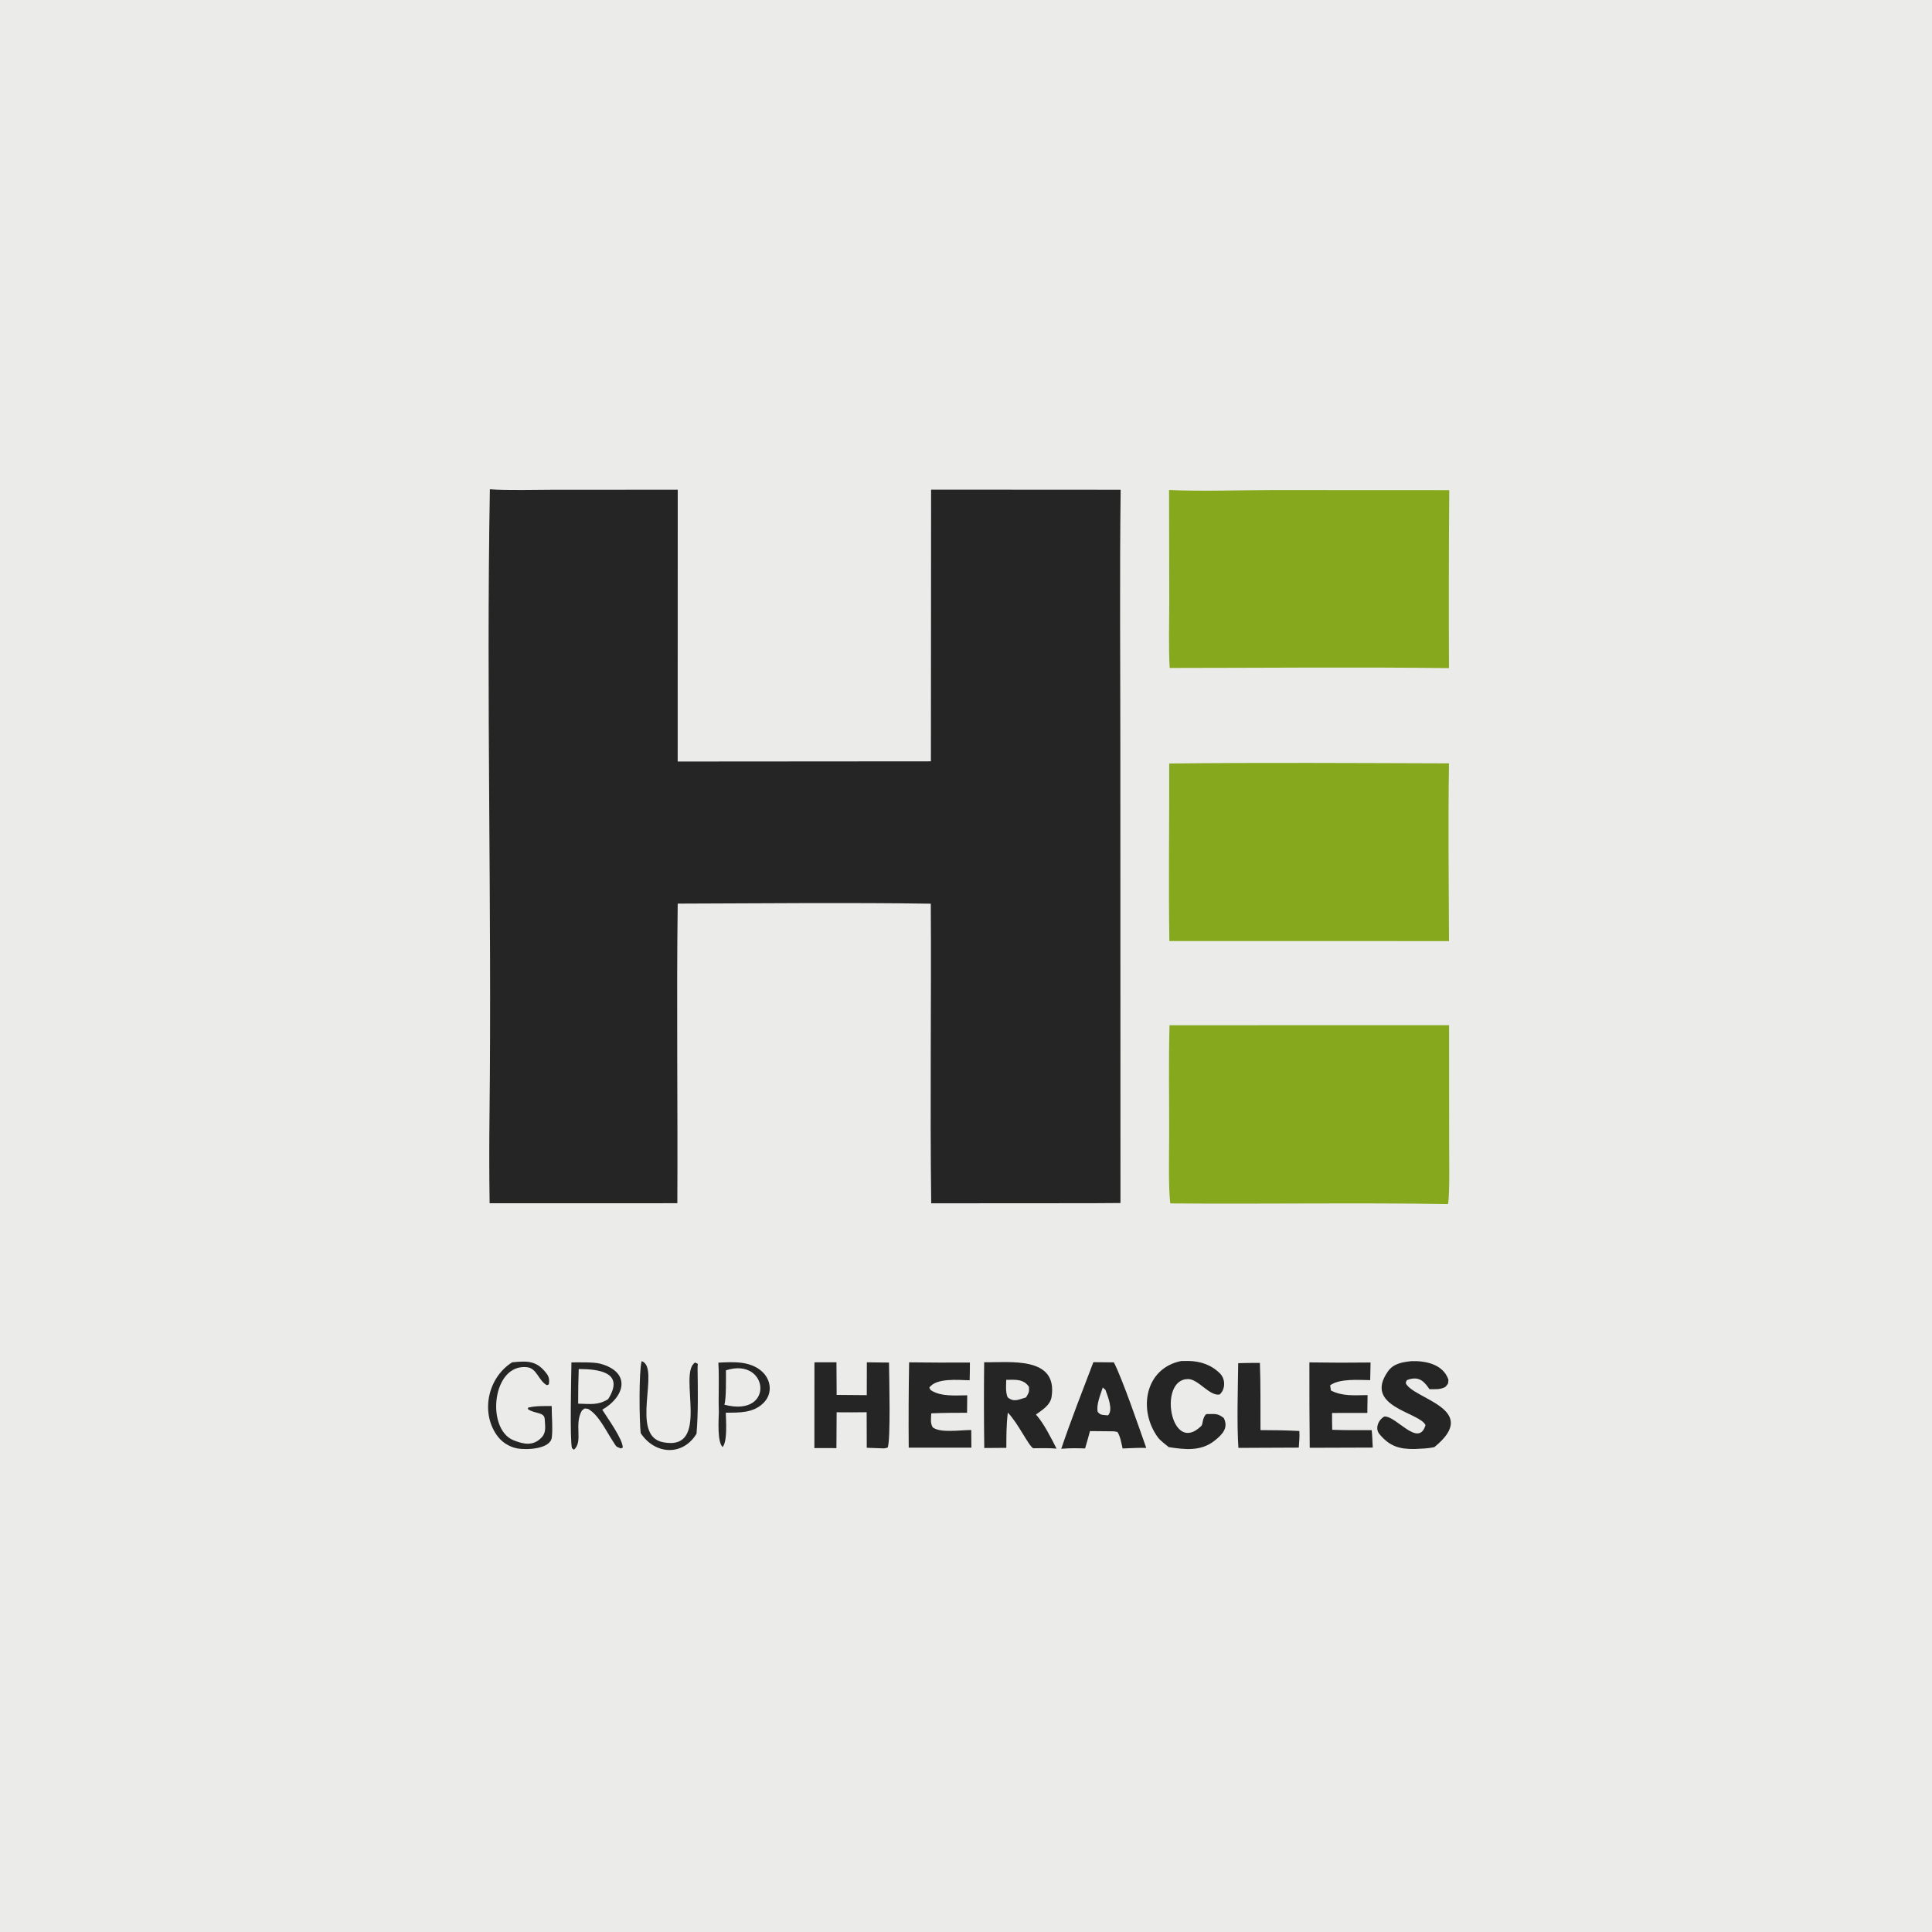
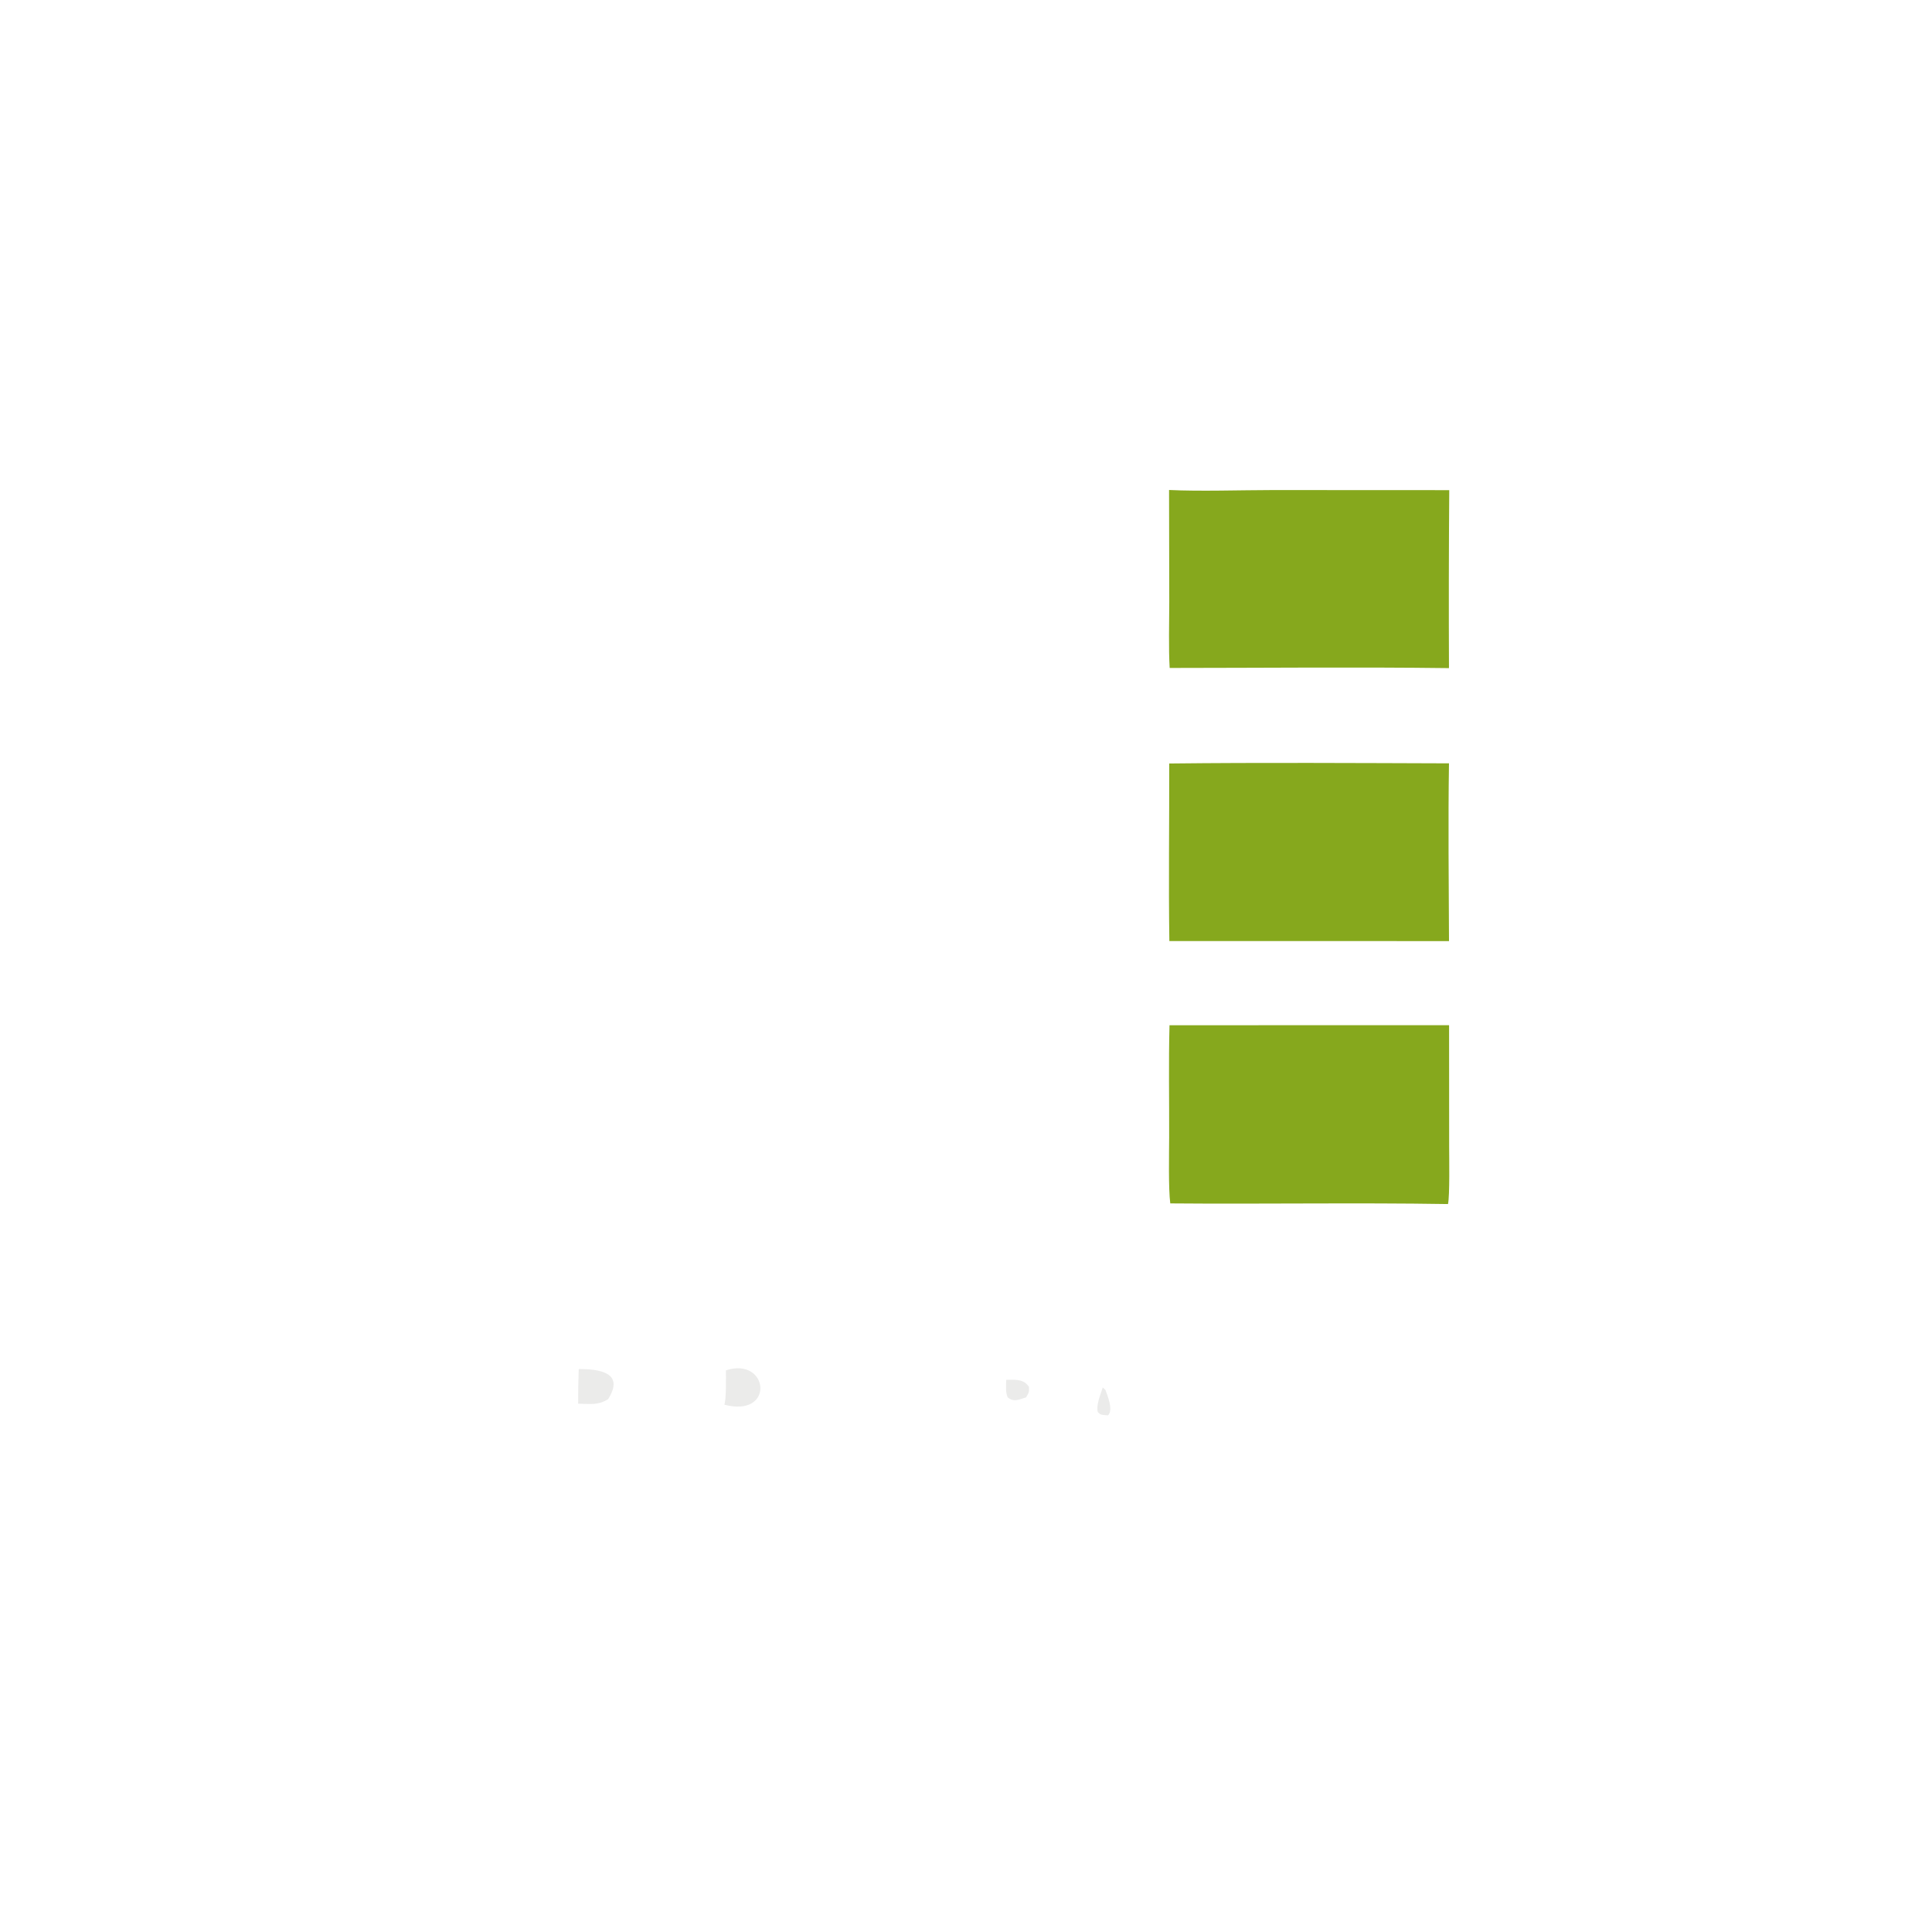
<svg xmlns="http://www.w3.org/2000/svg" version="1.1" style="display: block;" viewBox="0 0 1400 1400" width="350" height="350" preserveAspectRatio="none">
-   <path transform="translate(0,0)" fill="rgb(235,235,234)" d="M 0 0 L 1400 0 L 1400 1400 L 0 1400 L 0 0 z" />
-   <path transform="translate(0,0)" fill="rgb(38,37,38)" d="M 354.98 354.543 C 367.183 355.518 388.716 354.883 401.564 354.884 L 491.117 354.862 L 491.074 551.827 L 674.563 551.691 L 674.702 354.8 L 812.061 354.883 C 811.291 417.454 811.846 481.178 811.843 543.84 L 811.934 871.747 L 792.5 871.886 L 674.783 871.961 C 673.852 799.918 674.928 727.007 674.482 654.849 C 614.138 653.951 551.578 654.623 491.093 654.793 C 490.147 726.686 491.198 799.855 490.82 871.9 L 354.794 871.913 C 354.472 850.776 354.479 829.007 354.721 807.856 C 356.443 657.042 352.314 505.262 354.98 354.543 z" />
+   <path transform="translate(0,0)" fill="rgb(255,255,255)" d="M 354.98 354.543 C 367.183 355.518 388.716 354.883 401.564 354.884 L 491.117 354.862 L 491.074 551.827 L 674.563 551.691 L 674.702 354.8 L 812.061 354.883 C 811.291 417.454 811.846 481.178 811.843 543.84 L 811.934 871.747 L 792.5 871.886 L 674.783 871.961 C 673.852 799.918 674.928 727.007 674.482 654.849 C 614.138 653.951 551.578 654.623 491.093 654.793 C 490.147 726.686 491.198 799.855 490.82 871.9 L 354.794 871.913 C 354.472 850.776 354.479 829.007 354.721 807.856 C 356.443 657.042 352.314 505.262 354.98 354.543 z" />
  <path transform="translate(0,0)" fill="rgb(134,168,29)" d="M 847.468 742.922 L 1050.06 742.902 L 1050.11 831.077 C 1050.12 838.843 1050.6 866.485 1049.28 872.504 C 982.326 871.424 915.047 872.608 848.027 872.033 C 846.627 861.313 847.173 836.153 847.214 824.066 C 847.305 797.375 846.764 769.502 847.468 742.922 z" />
  <path transform="translate(0,0)" fill="rgb(134,168,29)" d="M 847.145 355.062 C 869.313 356.138 899.096 355.14 922.036 355.114 L 1050.18 355.175 C 1049.86 398.164 1049.79 441.155 1049.98 484.145 C 983.059 483.307 914.608 483.998 847.587 484.026 C 846.73 470.017 847.288 450.575 847.295 436.18 L 847.145 355.062 z" />
  <path transform="translate(0,0)" fill="rgb(134,168,29)" d="M 847.257 553.257 C 914.415 552.51 982.776 552.938 1049.99 553.145 C 1049.32 595.678 1049.84 639.392 1050 681.958 L 847.362 681.914 C 846.724 639.822 847.365 595.585 847.257 553.257 z" />
-   <path transform="translate(0,0)" fill="rgb(38,37,38)" d="M 713.163 987.119 C 731.655 987.47 766.623 982.475 762.016 1012.24 C 761.091 1018.22 755.238 1021.75 750.698 1025.02 C 756.702 1031.87 761.408 1041.58 765.608 1049.72 C 760.363 1049.26 754.985 1049.4 749.71 1049.44 L 748.779 1049.5 C 745.549 1048.13 737.771 1031.26 730.314 1023.63 C 729.202 1032.61 729.277 1040.13 729.222 1049.16 L 713.241 1049.28 C 712.95 1028.56 712.924 1007.84 713.163 987.119 z" />
+   <path transform="translate(0,0)" fill="rgb(255,255,255)" d="M 713.163 987.119 C 731.655 987.47 766.623 982.475 762.016 1012.24 C 761.091 1018.22 755.238 1021.75 750.698 1025.02 C 756.702 1031.87 761.408 1041.58 765.608 1049.72 C 760.363 1049.26 754.985 1049.4 749.71 1049.44 L 748.779 1049.5 C 745.549 1048.13 737.771 1031.26 730.314 1023.63 C 729.202 1032.61 729.277 1040.13 729.222 1049.16 L 713.241 1049.28 C 712.95 1028.56 712.924 1007.84 713.163 987.119 z" />
  <path transform="translate(0,0)" fill="rgb(235,235,234)" d="M 729.157 999.88 C 735.591 999.813 741.796 999.104 745.62 1004.99 C 745.904 1008.77 745.467 1009.3 743.514 1012.61 C 738.078 1014.18 734.746 1016.32 730.17 1012.54 C 728.553 1008.65 729.082 1004.23 729.157 999.88 z" />
-   <path transform="translate(0,0)" fill="rgb(38,37,38)" d="M 590.177 987.19 L 606.128 987.149 L 606.275 1010.79 L 628.096 1010.98 L 628.156 987.186 L 644.201 987.357 C 644.298 996.502 645.547 1044.2 643.209 1049.01 L 640.746 1049.57 L 628.093 1049.11 L 628.016 1023.35 C 620.764 1023.46 613.511 1023.47 606.259 1023.39 L 606.101 1049.36 C 600.884 1049.26 595.379 1049.35 590.134 1049.35 L 590.177 987.19 z" />
-   <path transform="translate(0,0)" fill="rgb(38,37,38)" d="M 1022.86 986.326 C 1033.18 986.014 1045.79 988.628 1049.58 999.756 C 1049.21 1003.44 1049.77 1002.04 1047.39 1005 C 1043.67 1007.06 1040.21 1006.62 1035.85 1006.67 C 1032.15 1001.31 1028.63 997.072 1020.52 999.711 C 1018.86 1000.25 1019.25 1000.56 1018.64 1002.26 C 1023.85 1013.86 1073.73 1020.81 1039.35 1048.67 C 1034.48 1049.7 1029.92 1049.77 1024.96 1050.01 C 1013.94 1050.13 1006.89 1047.98 999.606 1039.21 C 996.168 1035.07 998.766 1028.92 1003.15 1026.47 C 1011.83 1025.87 1027.95 1049.41 1032.97 1032.71 C 1028.85 1023.29 987.651 1019.56 1005.73 993.795 C 1009.84 987.948 1016.3 987.063 1022.86 986.326 z" />
-   <path transform="translate(0,0)" fill="rgb(38,37,38)" d="M 792.3 987.086 L 807.165 987.229 C 813.774 1000.34 825.18 1033.88 830.608 1049.21 C 825.23 1049.03 818.92 1049.42 813.47 1049.63 C 812.57 1045.7 811.872 1040.91 809.743 1037.66 L 807.25 1037.19 L 789.838 1037.02 C 788.874 1040.96 787.412 1045.62 786.281 1049.6 C 779.751 1049.37 775.535 1049.35 769.035 1049.83 C 775.966 1029.35 784.555 1007.35 792.3 987.086 z" />
+   <path transform="translate(0,0)" fill="rgb(255,255,255)" d="M 590.177 987.19 L 606.128 987.149 L 606.275 1010.79 L 628.096 1010.98 L 628.156 987.186 L 644.201 987.357 C 644.298 996.502 645.547 1044.2 643.209 1049.01 L 640.746 1049.57 L 628.093 1049.11 L 628.016 1023.35 C 620.764 1023.46 613.511 1023.47 606.259 1023.39 L 606.101 1049.36 C 600.884 1049.26 595.379 1049.35 590.134 1049.35 L 590.177 987.19 z" />
+   <path transform="translate(0,0)" fill="rgb(255,255,255)" d="M 1022.86 986.326 C 1033.18 986.014 1045.79 988.628 1049.58 999.756 C 1049.21 1003.44 1049.77 1002.04 1047.39 1005 C 1043.67 1007.06 1040.21 1006.62 1035.85 1006.67 C 1032.15 1001.31 1028.63 997.072 1020.52 999.711 C 1018.86 1000.25 1019.25 1000.56 1018.64 1002.26 C 1023.85 1013.86 1073.73 1020.81 1039.35 1048.67 C 1034.48 1049.7 1029.92 1049.77 1024.96 1050.01 C 1013.94 1050.13 1006.89 1047.98 999.606 1039.21 C 996.168 1035.07 998.766 1028.92 1003.15 1026.47 C 1011.83 1025.87 1027.95 1049.41 1032.97 1032.71 C 1028.85 1023.29 987.651 1019.56 1005.73 993.795 C 1009.84 987.948 1016.3 987.063 1022.86 986.326 z" />
+   <path transform="translate(0,0)" fill="rgb(255,255,255)" d="M 792.3 987.086 L 807.165 987.229 C 813.774 1000.34 825.18 1033.88 830.608 1049.21 C 825.23 1049.03 818.92 1049.42 813.47 1049.63 C 812.57 1045.7 811.872 1040.91 809.743 1037.66 L 807.25 1037.19 L 789.838 1037.02 C 788.874 1040.96 787.412 1045.62 786.281 1049.6 C 779.751 1049.37 775.535 1049.35 769.035 1049.83 C 775.966 1029.35 784.555 1007.35 792.3 987.086 z" />
  <path transform="translate(0,0)" fill="rgb(235,235,234)" d="M 799.104 1005.42 L 801.036 1007.13 C 802.794 1012 806.837 1021.75 802.906 1025.63 C 798.692 1025.19 797.636 1025.66 795.462 1023.12 C 794.261 1017.95 797.4 1010.81 799.104 1005.42 z" />
-   <path transform="translate(0,0)" fill="rgb(38,37,38)" d="M 658.786 987.21 C 673.469 987.393 688.155 987.438 702.839 987.343 C 702.867 991.539 702.716 995.982 702.644 1000.2 C 694.41 1000.05 678.682 998.274 673.396 1005.5 L 674.405 1007.32 C 681.834 1012.2 692.016 1011.13 700.889 1011.09 L 700.768 1023.75 C 691.953 1023.75 683.635 1023.78 674.826 1024.16 C 674.671 1027.96 674.013 1031.3 675.938 1034.36 C 681.488 1038.52 695.096 1036.29 703.801 1036.24 L 703.901 1049.04 L 658.496 1049.04 C 658.323 1028.43 658.419 1007.82 658.786 987.21 z" />
-   <path transform="translate(0,0)" fill="rgb(38,37,38)" d="M 948.834 987.241 C 963.607 987.487 978.382 987.513 993.156 987.319 L 992.901 1000.1 C 984.261 1000 970.938 998.823 963.884 1003.81 L 964.398 1007.58 C 972.95 1011.98 981.412 1011 990.993 1010.94 L 990.814 1023.86 L 965.255 1023.89 C 965.193 1027.83 965.332 1032.1 965.384 1036.07 C 975.016 1036.45 984.341 1036.37 993.976 1036.32 C 994.396 1040.14 994.541 1045.04 994.756 1048.97 L 949.077 1049.12 C 948.874 1028.5 948.793 1007.87 948.834 987.241 z" />
-   <path transform="translate(0,0)" fill="rgb(38,37,38)" d="M 855.912 986.245 C 857.616 986.196 859.322 986.181 861.027 986.198 C 869.759 986.306 877.763 988.985 884.022 995.227 C 888.103 999.296 888.129 1006.67 883.795 1010.5 C 876.509 1011.88 868.402 999.332 860.93 999.319 C 838.835 999.281 848.354 1055.23 870.558 1033.23 C 871.746 1032.05 871.176 1027.45 874.046 1024.72 C 880.377 1024.7 882.185 1023.92 886.797 1027.55 C 890.423 1034.83 885.636 1039.62 879.973 1044.08 C 870.169 1051.81 858.526 1050.45 846.875 1048.62 C 844.672 1046.85 840.632 1043.75 839.056 1041.59 C 824.55 1021.72 829.61 991.539 855.912 986.245 z" />
-   <path transform="translate(0,0)" fill="rgb(38,37,38)" d="M 414.086 987.234 C 419.651 987.269 430.284 986.884 435.168 988.243 C 457.321 994.406 453.039 1011.9 436.433 1021.54 C 440.178 1027.53 451.388 1042.98 451.273 1048.99 L 449.869 1049.59 C 445.691 1047.97 446.948 1048.52 444.079 1044.31 C 439.039 1036.67 433.753 1025.13 426.105 1020.92 C 422.823 1020.6 424.261 1020.2 421.643 1022.16 C 415.83 1032.41 422.75 1044.5 415.937 1050.53 L 414.511 1049.43 C 412.808 1044.79 413.977 995.732 414.086 987.234 z" />
+   <path transform="translate(0,0)" fill="rgb(255,255,255)" d="M 658.786 987.21 C 673.469 987.393 688.155 987.438 702.839 987.343 C 702.867 991.539 702.716 995.982 702.644 1000.2 C 694.41 1000.05 678.682 998.274 673.396 1005.5 L 674.405 1007.32 C 681.834 1012.2 692.016 1011.13 700.889 1011.09 L 700.768 1023.75 C 691.953 1023.75 683.635 1023.78 674.826 1024.16 C 674.671 1027.96 674.013 1031.3 675.938 1034.36 C 681.488 1038.52 695.096 1036.29 703.801 1036.24 L 703.901 1049.04 L 658.496 1049.04 C 658.323 1028.43 658.419 1007.82 658.786 987.21 z" />
+   <path transform="translate(0,0)" fill="rgb(255,255,255)" d="M 948.834 987.241 C 963.607 987.487 978.382 987.513 993.156 987.319 L 992.901 1000.1 C 984.261 1000 970.938 998.823 963.884 1003.81 L 964.398 1007.58 C 972.95 1011.98 981.412 1011 990.993 1010.94 L 990.814 1023.86 L 965.255 1023.89 C 965.193 1027.83 965.332 1032.1 965.384 1036.07 C 975.016 1036.45 984.341 1036.37 993.976 1036.32 C 994.396 1040.14 994.541 1045.04 994.756 1048.97 L 949.077 1049.12 C 948.874 1028.5 948.793 1007.87 948.834 987.241 z" />
+   <path transform="translate(0,0)" fill="rgb(255,255,255)" d="M 855.912 986.245 C 857.616 986.196 859.322 986.181 861.027 986.198 C 869.759 986.306 877.763 988.985 884.022 995.227 C 888.103 999.296 888.129 1006.67 883.795 1010.5 C 876.509 1011.88 868.402 999.332 860.93 999.319 C 838.835 999.281 848.354 1055.23 870.558 1033.23 C 871.746 1032.05 871.176 1027.45 874.046 1024.72 C 880.377 1024.7 882.185 1023.92 886.797 1027.55 C 890.423 1034.83 885.636 1039.62 879.973 1044.08 C 870.169 1051.81 858.526 1050.45 846.875 1048.62 C 844.672 1046.85 840.632 1043.75 839.056 1041.59 C 824.55 1021.72 829.61 991.539 855.912 986.245 z" />
+   <path transform="translate(0,0)" fill="rgb(255,255,255)" d="M 414.086 987.234 C 419.651 987.269 430.284 986.884 435.168 988.243 C 457.321 994.406 453.039 1011.9 436.433 1021.54 C 440.178 1027.53 451.388 1042.98 451.273 1048.99 L 449.869 1049.59 C 445.691 1047.97 446.948 1048.52 444.079 1044.31 C 439.039 1036.67 433.753 1025.13 426.105 1020.92 C 422.823 1020.6 424.261 1020.2 421.643 1022.16 C 415.83 1032.41 422.75 1044.5 415.937 1050.53 L 414.511 1049.43 C 412.808 1044.79 413.977 995.732 414.086 987.234 z" />
  <path transform="translate(0,0)" fill="rgb(235,235,234)" d="M 419.363 992.043 C 433.681 992.068 453.037 994.242 440.686 1013.88 C 433.239 1018.49 427.789 1017.31 418.953 1017.15 C 418.932 1008.78 419.068 1000.41 419.363 992.043 z" />
-   <path transform="translate(0,0)" fill="rgb(38,37,38)" d="M 897.249 987.802 C 902.361 987.599 907.832 987.648 912.975 987.601 C 913.559 1003.1 913.301 1020.65 913.397 1036.31 C 923.113 1036.32 931.856 1036.44 941.552 1036.95 C 941.844 1040.81 941.404 1045.1 941.149 1049 L 897.398 1049.19 C 896.187 1032 897.046 1005.37 897.249 987.802 z" />
-   <path transform="translate(0,0)" fill="rgb(38,37,38)" d="M 520.55 987.431 C 531.189 986.887 543.344 986.082 551.959 993.66 C 558.801 999.679 560.045 1009.8 553.351 1016.53 C 545.878 1024.05 535.797 1023.61 525.933 1023.71 C 526.081 1029.67 527.23 1044.23 523.656 1048.57 C 519.64 1044.95 520.761 1028.86 520.902 1023.16 C 520.488 1011.32 521.262 999.206 520.55 987.431 z" />
+   <path transform="translate(0,0)" fill="rgb(255,255,255)" d="M 897.249 987.802 C 902.361 987.599 907.832 987.648 912.975 987.601 C 913.559 1003.1 913.301 1020.65 913.397 1036.31 C 923.113 1036.32 931.856 1036.44 941.552 1036.95 C 941.844 1040.81 941.404 1045.1 941.149 1049 L 897.398 1049.19 C 896.187 1032 897.046 1005.37 897.249 987.802 z" />
+   <path transform="translate(0,0)" fill="rgb(255,255,255)" d="M 520.55 987.431 C 531.189 986.887 543.344 986.082 551.959 993.66 C 558.801 999.679 560.045 1009.8 553.351 1016.53 C 545.878 1024.05 535.797 1023.61 525.933 1023.71 C 526.081 1029.67 527.23 1044.23 523.656 1048.57 C 519.64 1044.95 520.761 1028.86 520.902 1023.16 C 520.488 1011.32 521.262 999.206 520.55 987.431 z" />
  <path transform="translate(0,0)" fill="rgb(235,235,234)" d="M 526.037 992.987 C 557.172 982.9 561.806 1027.57 524.904 1017.9 C 526.353 1013.64 526.027 998.485 526.037 992.987 z" />
-   <path transform="translate(0,0)" fill="rgb(38,37,38)" d="M 371.105 987.194 C 382.146 986.116 388.932 985.783 396.155 995.432 C 398.046 997.957 398.152 1000.26 397.709 1003.2 L 396.205 1003.75 C 390.079 1000.22 389.049 991.517 381.919 990.725 C 356.577 987.911 351.993 1035.54 372.105 1043.66 C 379.436 1046.62 386.607 1048.1 392.652 1041.44 C 395.965 1037.79 394.97 1033.37 394.755 1028.75 C 394.596 1022.88 388.191 1024.92 382.554 1021.12 L 382.658 1020.03 C 388.456 1018.65 393.863 1018.89 399.792 1018.88 C 399.703 1026.1 400.698 1034.55 399.871 1041.6 C 398.863 1050.18 381.251 1050.81 374.869 1049.59 C 368.644 1048.4 363.161 1044.76 359.657 1039.48 C 348.316 1022.75 353.692 998.172 371.105 987.194 z" />
-   <path transform="translate(0,0)" fill="rgb(38,37,38)" d="M 464.955 986.318 C 479 990.886 455.826 1040.29 480.442 1045.1 C 515.597 1051.96 490.94 995.348 503.687 987.335 L 505.655 988.284 L 505.486 991.25 C 505.687 1007.18 506.031 1023.05 504.733 1038.93 C 494.719 1055.34 474.647 1054.15 464.272 1038.51 C 463.237 1029.34 462.894 994.089 464.955 986.318 z" />
+   <path transform="translate(0,0)" fill="rgb(255,255,255)" d="M 371.105 987.194 C 382.146 986.116 388.932 985.783 396.155 995.432 C 398.046 997.957 398.152 1000.26 397.709 1003.2 L 396.205 1003.75 C 390.079 1000.22 389.049 991.517 381.919 990.725 C 356.577 987.911 351.993 1035.54 372.105 1043.66 C 379.436 1046.62 386.607 1048.1 392.652 1041.44 C 395.965 1037.79 394.97 1033.37 394.755 1028.75 C 394.596 1022.88 388.191 1024.92 382.554 1021.12 L 382.658 1020.03 C 388.456 1018.65 393.863 1018.89 399.792 1018.88 C 399.703 1026.1 400.698 1034.55 399.871 1041.6 C 398.863 1050.18 381.251 1050.81 374.869 1049.59 C 368.644 1048.4 363.161 1044.76 359.657 1039.48 C 348.316 1022.75 353.692 998.172 371.105 987.194 z" />
+   <path transform="translate(0,0)" fill="rgb(255,255,255)" d="M 464.955 986.318 C 479 990.886 455.826 1040.29 480.442 1045.1 C 515.597 1051.96 490.94 995.348 503.687 987.335 L 505.655 988.284 L 505.486 991.25 C 505.687 1007.18 506.031 1023.05 504.733 1038.93 C 494.719 1055.34 474.647 1054.15 464.272 1038.51 C 463.237 1029.34 462.894 994.089 464.955 986.318 z" />
</svg>
